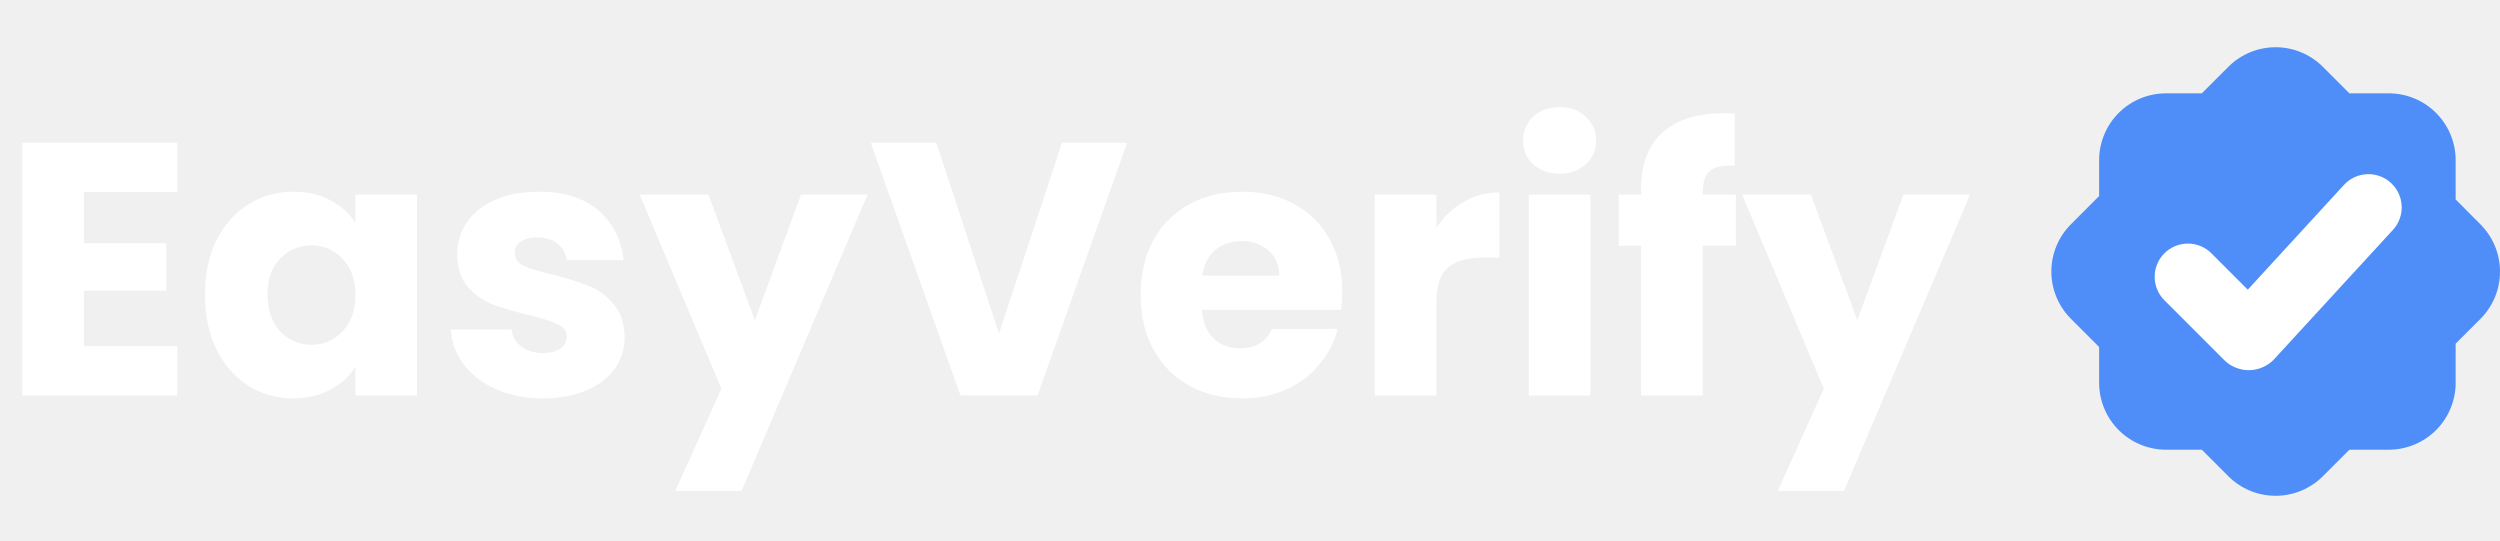
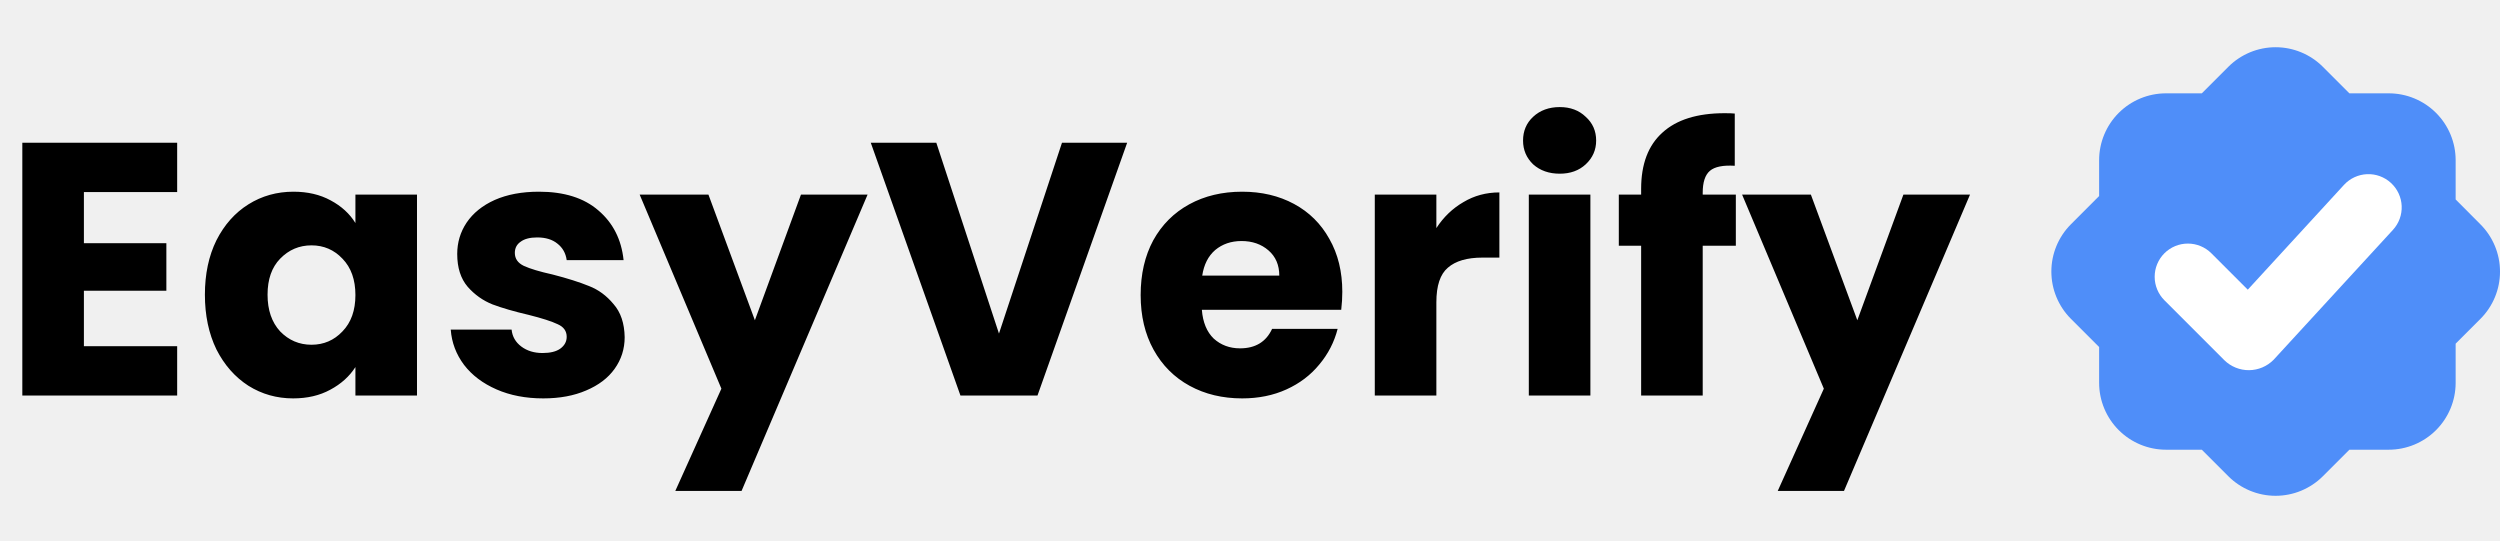
<svg xmlns="http://www.w3.org/2000/svg" width="847" height="183" viewBox="0 0 847 183" fill="none">
  <path d="M840.364 76.002L831.974 67.572V54.272C831.974 48.265 829.588 42.504 825.34 38.256C821.092 34.008 815.331 31.622 809.324 31.622H795.974L786.974 22.622C782.729 18.382 776.974 16 770.974 16C764.974 16 759.219 18.382 754.974 22.622L745.974 31.622H733.844C730.869 31.621 727.924 32.206 725.175 33.343C722.427 34.48 719.929 36.147 717.825 38.249C715.721 40.352 714.051 42.848 712.912 45.595C711.772 48.343 711.185 51.288 711.184 54.262V66.412L701.614 76.002C697.378 80.25 695 86.004 695 92.002C695 98.001 697.378 103.755 701.614 108.002L711.184 117.572V129.702C711.187 135.711 713.575 141.473 717.824 145.722C722.073 149.971 727.835 152.36 733.844 152.362H745.974L754.974 161.362C759.222 165.598 764.975 167.976 770.974 167.976C776.972 167.976 782.726 165.598 786.974 161.362L795.974 152.362H809.264C815.273 152.373 821.04 149.997 825.299 145.758C829.557 141.518 831.958 135.761 831.974 129.752V116.432L840.384 108.022C844.625 103.772 847.006 98.012 847.002 92.008C846.998 86.004 844.611 80.247 840.364 76.002Z" fill="#4F8EF9" />
  <path d="M810.044 61.965C807.846 59.947 804.937 58.884 801.956 59.01C798.974 59.136 796.165 60.439 794.144 62.635L761.544 98.145L749.214 85.815C747.102 83.707 744.239 82.523 741.254 82.523C738.27 82.523 735.407 83.707 733.294 85.815C731.187 87.926 730.003 90.787 730.003 93.77C730.003 96.753 731.187 99.614 733.294 101.725L753.594 122.025C755.829 124.221 758.845 125.441 761.978 125.414C765.112 125.388 768.106 124.119 770.304 121.885L810.724 77.885C811.725 76.798 812.502 75.524 813.011 74.137C813.52 72.749 813.75 71.275 813.688 69.798C813.627 68.322 813.276 66.872 812.654 65.531C812.032 64.191 811.152 62.986 810.064 61.985L810.044 61.965Z" fill="white" />
-   <path d="M28.426 65.07V82.394H56.364V98.498H28.426V117.286H60.024V134H7.564V48.356H60.024V65.07H28.426ZM69.42 99.84C69.42 92.845 70.721 86.705 73.324 81.418C76.008 76.131 79.627 72.065 84.182 69.218C88.737 66.371 93.82 64.948 99.432 64.948C104.231 64.948 108.419 65.924 111.998 67.876C115.658 69.828 118.464 72.39 120.416 75.562V65.924H141.278V134H120.416V124.362C118.383 127.534 115.536 130.096 111.876 132.048C108.297 134 104.109 134.976 99.31 134.976C93.779 134.976 88.737 133.553 84.182 130.706C79.627 127.778 76.008 123.671 73.324 118.384C70.721 113.016 69.42 106.835 69.42 99.84ZM120.416 99.962C120.416 94.757 118.952 90.649 116.024 87.64C113.177 84.631 109.68 83.126 105.532 83.126C101.384 83.126 97.846 84.631 94.918 87.64C92.071 90.568 90.648 94.635 90.648 99.84C90.648 105.045 92.071 109.193 94.918 112.284C97.846 115.293 101.384 116.798 105.532 116.798C109.68 116.798 113.177 115.293 116.024 112.284C118.952 109.275 120.416 105.167 120.416 99.962ZM184.065 134.976C178.127 134.976 172.841 133.959 168.205 131.926C163.569 129.893 159.909 127.127 157.225 123.63C154.541 120.051 153.036 116.066 152.711 111.674H173.329C173.573 114.033 174.671 115.944 176.623 117.408C178.575 118.872 180.974 119.604 183.821 119.604C186.423 119.604 188.416 119.116 189.799 118.14C191.263 117.083 191.995 115.741 191.995 114.114C191.995 112.162 190.978 110.739 188.945 109.844C186.911 108.868 183.617 107.811 179.063 106.672C174.183 105.533 170.116 104.354 166.863 103.134C163.609 101.833 160.803 99.84 158.445 97.156C156.086 94.391 154.907 90.69 154.907 86.054C154.907 82.15 155.964 78.612 158.079 75.44C160.275 72.187 163.447 69.625 167.595 67.754C171.824 65.883 176.826 64.948 182.601 64.948C191.141 64.948 197.851 67.063 202.731 71.292C207.692 75.521 210.539 81.133 211.271 88.128H191.995C191.669 85.769 190.612 83.899 188.823 82.516C187.115 81.133 184.837 80.442 181.991 80.442C179.551 80.442 177.68 80.93 176.379 81.906C175.077 82.801 174.427 84.061 174.427 85.688C174.427 87.64 175.443 89.104 177.477 90.08C179.591 91.056 182.845 92.032 187.237 93.008C192.279 94.309 196.387 95.611 199.559 96.912C202.731 98.132 205.496 100.165 207.855 103.012C210.295 105.777 211.555 109.519 211.637 114.236C211.637 118.221 210.498 121.8 208.221 124.972C206.025 128.063 202.812 130.503 198.583 132.292C194.435 134.081 189.595 134.976 184.065 134.976ZM293.94 65.924L251.24 166.33H228.792L244.408 131.682L216.714 65.924H240.016L255.754 108.502L271.37 65.924H293.94ZM381.882 48.356L351.504 134H325.396L295.018 48.356H317.222L338.45 113.016L359.8 48.356H381.882ZM454.773 98.864C454.773 100.816 454.651 102.849 454.407 104.964H407.193C407.518 109.193 408.86 112.447 411.219 114.724C413.659 116.92 416.628 118.018 420.125 118.018C425.33 118.018 428.95 115.822 430.983 111.43H453.187C452.048 115.903 449.974 119.929 446.965 123.508C444.037 127.087 440.336 129.893 435.863 131.926C431.39 133.959 426.388 134.976 420.857 134.976C414.188 134.976 408.25 133.553 403.045 130.706C397.84 127.859 393.773 123.793 390.845 118.506C387.917 113.219 386.453 107.038 386.453 99.962C386.453 92.886 387.876 86.705 390.723 81.418C393.651 76.131 397.718 72.065 402.923 69.218C408.128 66.371 414.106 64.948 420.857 64.948C427.445 64.948 433.301 66.331 438.425 69.096C443.549 71.861 447.534 75.806 450.381 80.93C453.309 86.054 454.773 92.032 454.773 98.864ZM433.423 93.374C433.423 89.795 432.203 86.949 429.763 84.834C427.323 82.719 424.273 81.662 420.613 81.662C417.116 81.662 414.147 82.679 411.707 84.712C409.348 86.745 407.884 89.633 407.315 93.374H433.423ZM486.641 77.27C489.081 73.529 492.131 70.601 495.791 68.486C499.451 66.29 503.518 65.192 507.991 65.192V87.274H502.257C497.052 87.274 493.148 88.413 490.545 90.69C487.942 92.886 486.641 96.79 486.641 102.402V134H465.779V65.924H486.641V77.27ZM528.454 58.848C524.794 58.848 521.785 57.791 519.426 55.676C517.149 53.48 516.01 50.796 516.01 47.624C516.01 44.371 517.149 41.687 519.426 39.572C521.785 37.376 524.794 36.278 528.454 36.278C532.033 36.278 534.961 37.376 537.238 39.572C539.597 41.687 540.776 44.371 540.776 47.624C540.776 50.796 539.597 53.48 537.238 55.676C534.961 57.791 532.033 58.848 528.454 58.848ZM538.824 65.924V134H517.962V65.924H538.824ZM588.103 83.248H576.879V134H556.017V83.248H548.453V65.924H556.017V63.972C556.017 55.595 558.416 49.251 563.215 44.94C568.014 40.548 575.049 38.352 584.321 38.352C585.866 38.352 587.005 38.393 587.737 38.474V56.164C583.752 55.92 580.946 56.489 579.319 57.872C577.692 59.255 576.879 61.735 576.879 65.314V65.924H588.103V83.248ZM667.446 65.924L624.746 166.33H602.298L617.914 131.682L590.22 65.924H613.522L629.26 108.502L644.876 65.924H667.446Z" fill="white" />
+   <path d="M28.426 65.07V82.394H56.364V98.498H28.426V117.286H60.024V134H7.564V48.356H60.024V65.07H28.426ZM69.42 99.84C69.42 92.845 70.721 86.705 73.324 81.418C76.008 76.131 79.627 72.065 84.182 69.218C88.737 66.371 93.82 64.948 99.432 64.948C104.231 64.948 108.419 65.924 111.998 67.876C115.658 69.828 118.464 72.39 120.416 75.562V65.924H141.278V134H120.416V124.362C118.383 127.534 115.536 130.096 111.876 132.048C108.297 134 104.109 134.976 99.31 134.976C93.779 134.976 88.737 133.553 84.182 130.706C79.627 127.778 76.008 123.671 73.324 118.384C70.721 113.016 69.42 106.835 69.42 99.84ZM120.416 99.962C120.416 94.757 118.952 90.649 116.024 87.64C113.177 84.631 109.68 83.126 105.532 83.126C101.384 83.126 97.846 84.631 94.918 87.64C92.071 90.568 90.648 94.635 90.648 99.84C90.648 105.045 92.071 109.193 94.918 112.284C97.846 115.293 101.384 116.798 105.532 116.798C109.68 116.798 113.177 115.293 116.024 112.284C118.952 109.275 120.416 105.167 120.416 99.962ZM184.065 134.976C178.127 134.976 172.841 133.959 168.205 131.926C163.569 129.893 159.909 127.127 157.225 123.63C154.541 120.051 153.036 116.066 152.711 111.674H173.329C173.573 114.033 174.671 115.944 176.623 117.408C178.575 118.872 180.974 119.604 183.821 119.604C186.423 119.604 188.416 119.116 189.799 118.14C191.263 117.083 191.995 115.741 191.995 114.114C191.995 112.162 190.978 110.739 188.945 109.844C186.911 108.868 183.617 107.811 179.063 106.672C174.183 105.533 170.116 104.354 166.863 103.134C163.609 101.833 160.803 99.84 158.445 97.156C156.086 94.391 154.907 90.69 154.907 86.054C154.907 82.15 155.964 78.612 158.079 75.44C160.275 72.187 163.447 69.625 167.595 67.754C171.824 65.883 176.826 64.948 182.601 64.948C191.141 64.948 197.851 67.063 202.731 71.292C207.692 75.521 210.539 81.133 211.271 88.128H191.995C191.669 85.769 190.612 83.899 188.823 82.516C187.115 81.133 184.837 80.442 181.991 80.442C179.551 80.442 177.68 80.93 176.379 81.906C175.077 82.801 174.427 84.061 174.427 85.688C174.427 87.64 175.443 89.104 177.477 90.08C179.591 91.056 182.845 92.032 187.237 93.008C192.279 94.309 196.387 95.611 199.559 96.912C202.731 98.132 205.496 100.165 207.855 103.012C210.295 105.777 211.555 109.519 211.637 114.236C211.637 118.221 210.498 121.8 208.221 124.972C206.025 128.063 202.812 130.503 198.583 132.292C194.435 134.081 189.595 134.976 184.065 134.976ZM293.94 65.924L251.24 166.33H228.792L244.408 131.682L216.714 65.924H240.016L255.754 108.502L271.37 65.924H293.94ZM381.882 48.356L351.504 134H325.396L295.018 48.356H317.222L338.45 113.016L359.8 48.356H381.882ZM454.773 98.864C454.773 100.816 454.651 102.849 454.407 104.964H407.193C407.518 109.193 408.86 112.447 411.219 114.724C413.659 116.92 416.628 118.018 420.125 118.018C425.33 118.018 428.95 115.822 430.983 111.43H453.187C452.048 115.903 449.974 119.929 446.965 123.508C444.037 127.087 440.336 129.893 435.863 131.926C431.39 133.959 426.388 134.976 420.857 134.976C414.188 134.976 408.25 133.553 403.045 130.706C397.84 127.859 393.773 123.793 390.845 118.506C387.917 113.219 386.453 107.038 386.453 99.962C386.453 92.886 387.876 86.705 390.723 81.418C393.651 76.131 397.718 72.065 402.923 69.218C408.128 66.371 414.106 64.948 420.857 64.948C427.445 64.948 433.301 66.331 438.425 69.096C443.549 71.861 447.534 75.806 450.381 80.93C453.309 86.054 454.773 92.032 454.773 98.864ZM433.423 93.374C433.423 89.795 432.203 86.949 429.763 84.834C427.323 82.719 424.273 81.662 420.613 81.662C417.116 81.662 414.147 82.679 411.707 84.712C409.348 86.745 407.884 89.633 407.315 93.374H433.423ZM486.641 77.27C489.081 73.529 492.131 70.601 495.791 68.486C499.451 66.29 503.518 65.192 507.991 65.192V87.274H502.257C497.052 87.274 493.148 88.413 490.545 90.69C487.942 92.886 486.641 96.79 486.641 102.402V134H465.779V65.924H486.641V77.27ZM528.454 58.848C524.794 58.848 521.785 57.791 519.426 55.676C517.149 53.48 516.01 50.796 516.01 47.624C516.01 44.371 517.149 41.687 519.426 39.572C521.785 37.376 524.794 36.278 528.454 36.278C532.033 36.278 534.961 37.376 537.238 39.572C539.597 41.687 540.776 44.371 540.776 47.624C540.776 50.796 539.597 53.48 537.238 55.676C534.961 57.791 532.033 58.848 528.454 58.848ZM538.824 65.924V134H517.962V65.924H538.824ZM588.103 83.248H576.879V134H556.017V83.248H548.453V65.924H556.017V63.972C556.017 55.595 558.416 49.251 563.215 44.94C568.014 40.548 575.049 38.352 584.321 38.352C585.866 38.352 587.005 38.393 587.737 38.474V56.164C583.752 55.92 580.946 56.489 579.319 57.872C577.692 59.255 576.879 61.735 576.879 65.314V65.924H588.103V83.248ZM667.446 65.924L624.746 166.33H602.298L617.914 131.682L590.22 65.924H613.522L629.26 108.502L644.876 65.924H667.446Z" fill="black" />
</svg>
